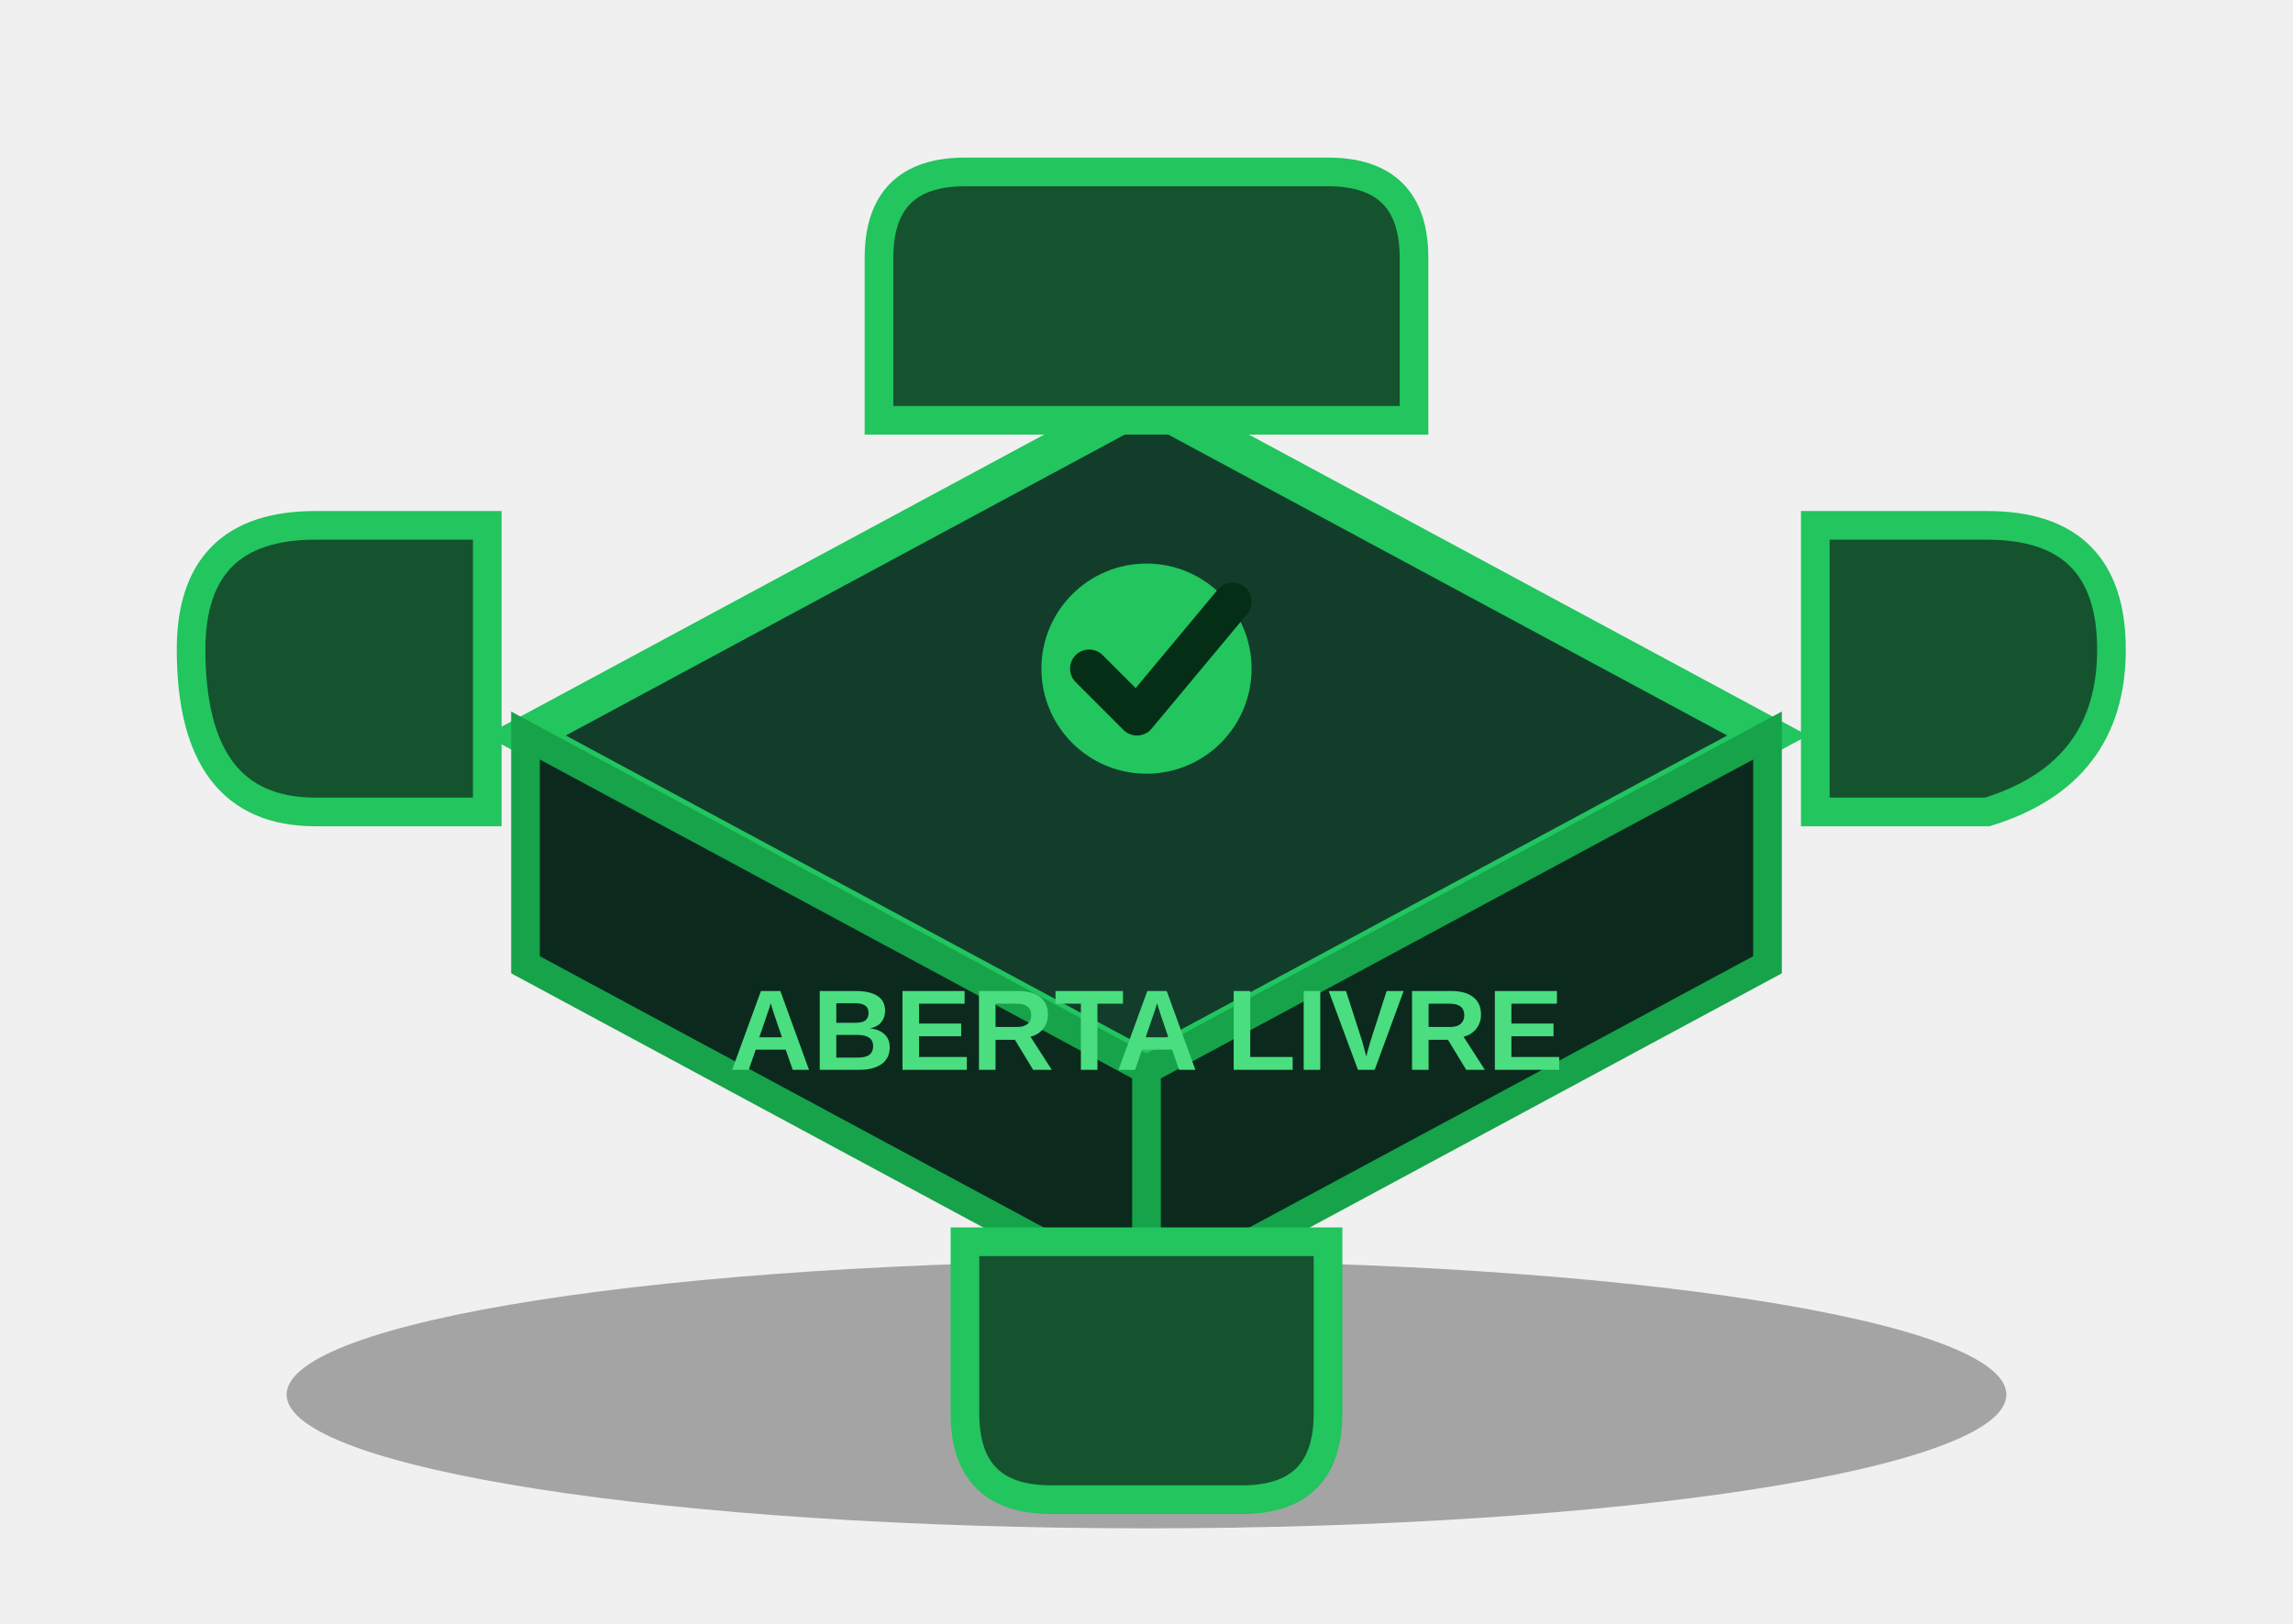
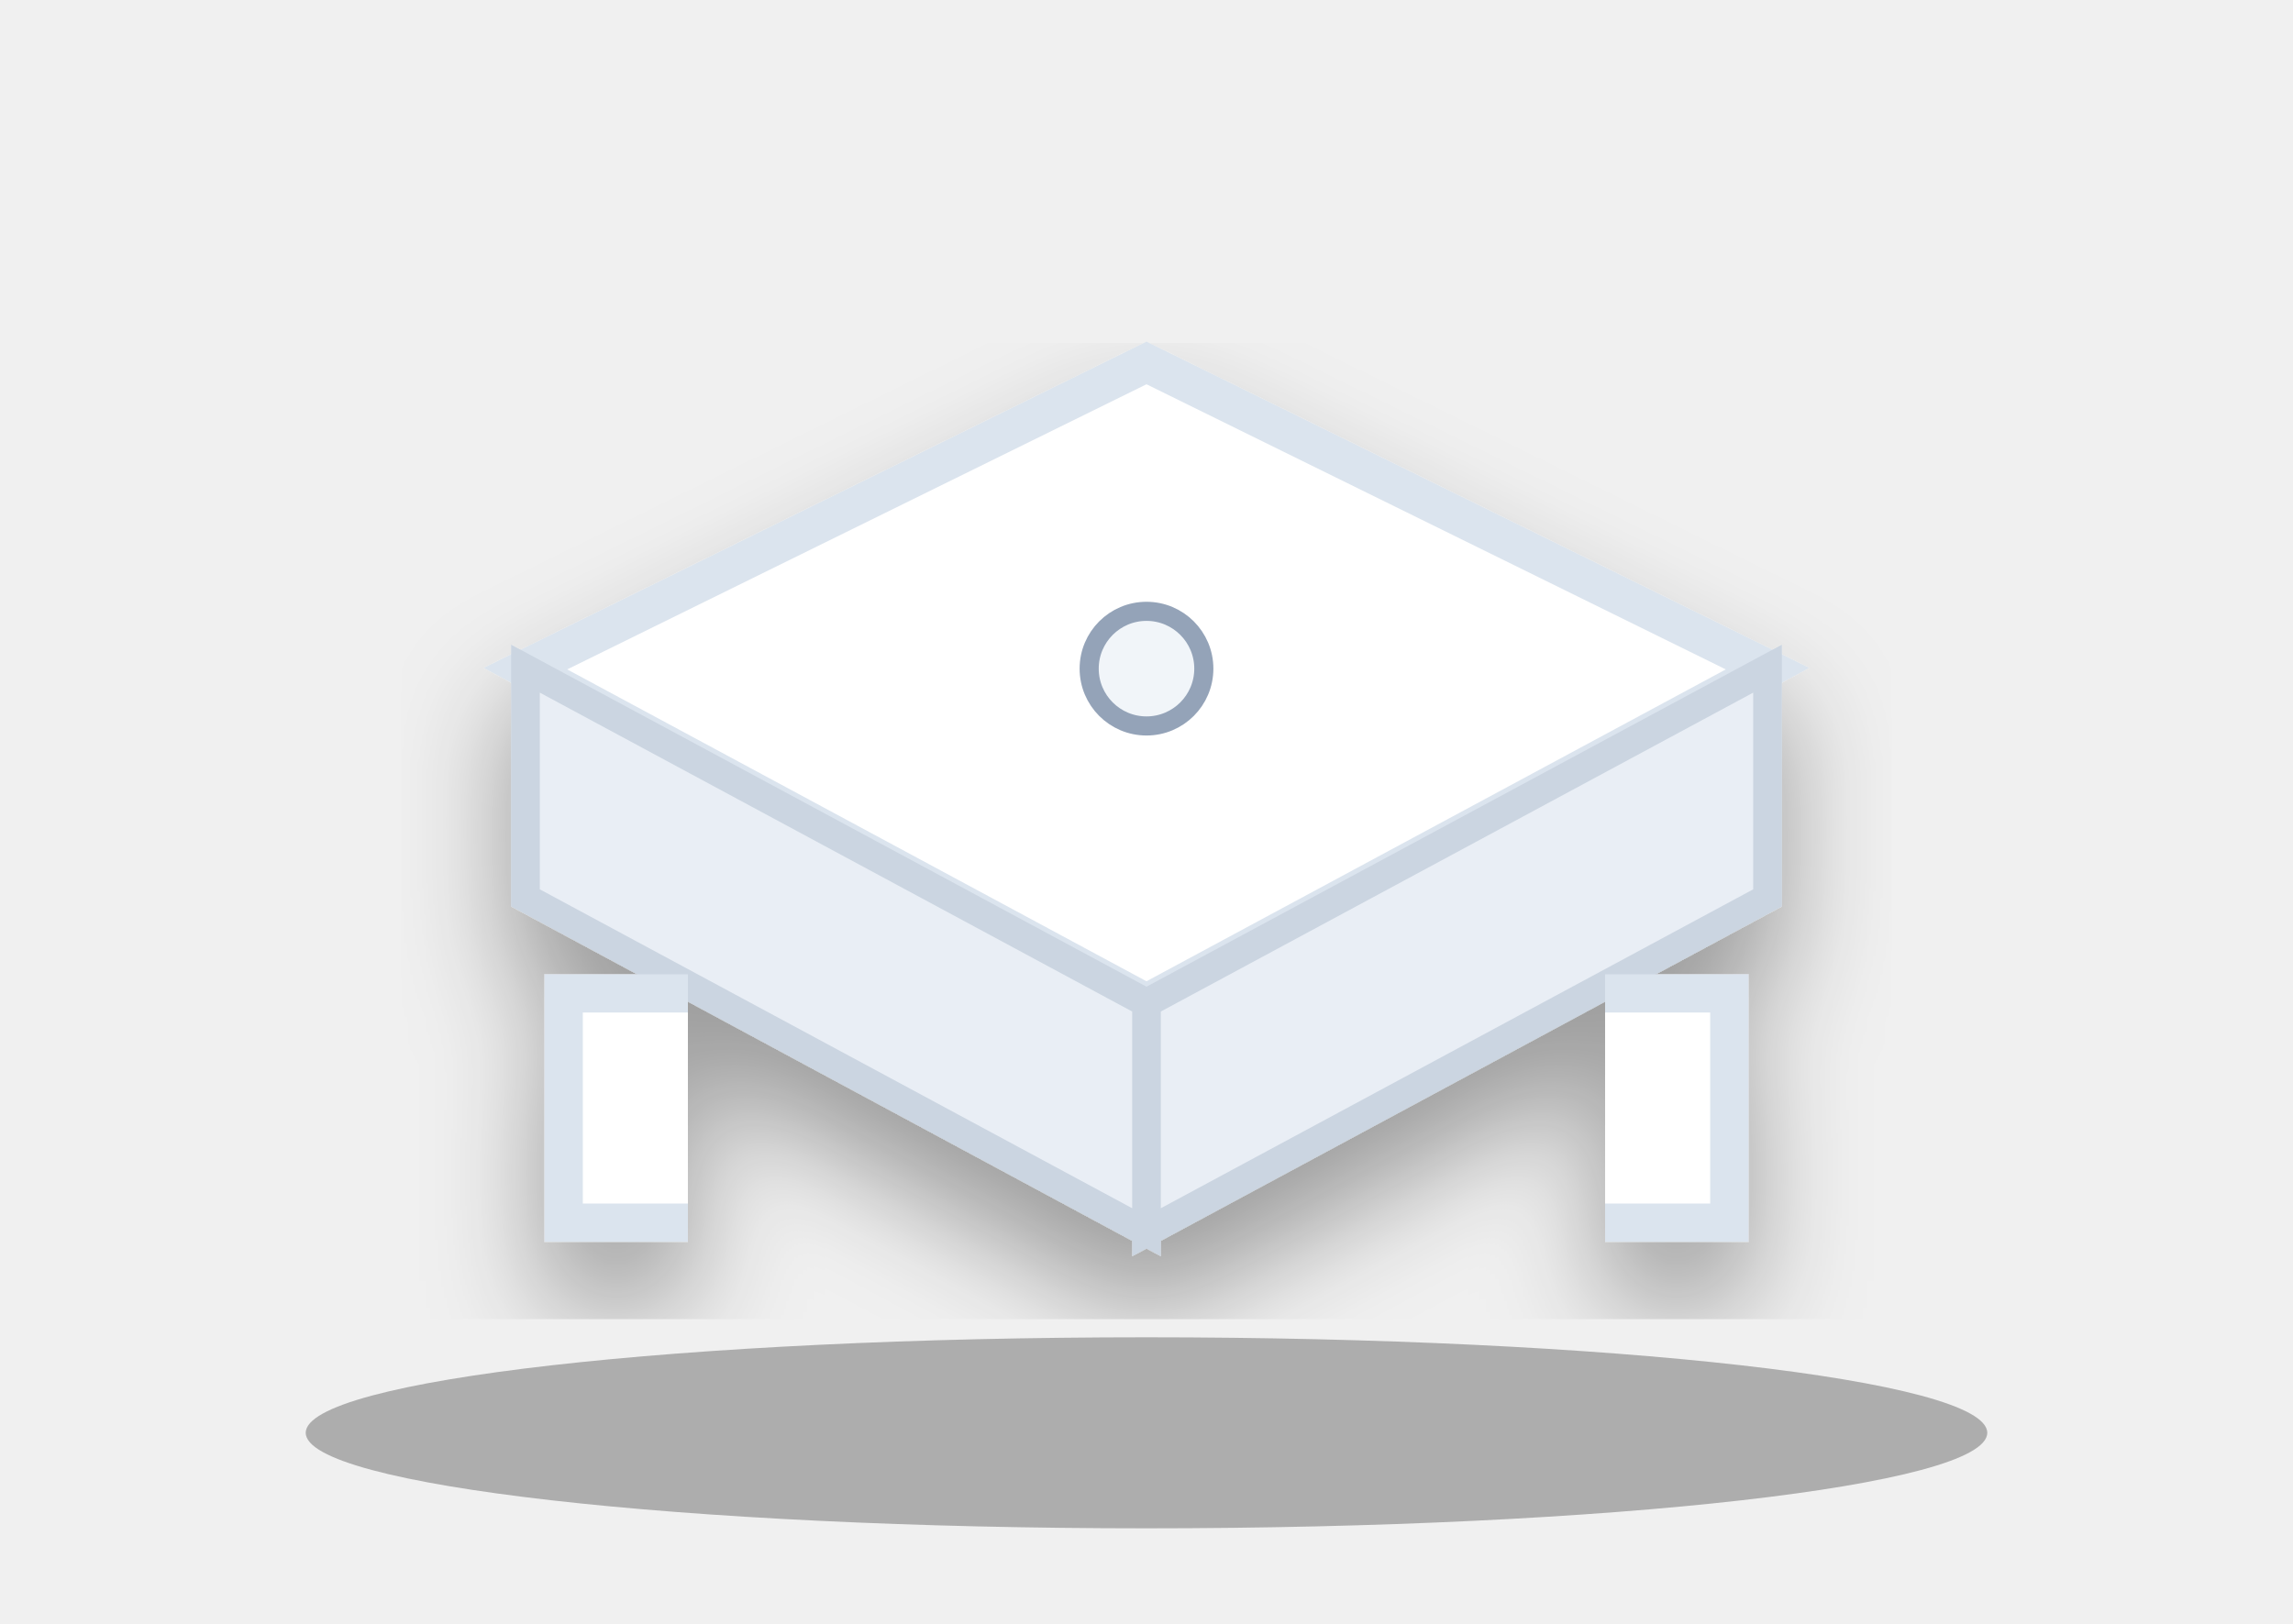
<svg xmlns="http://www.w3.org/2000/svg" viewBox="0 0 240 170">
-   <ellipse cx="120" cy="146" rx="90" ry="14" fill="#000" opacity=".32" />
-   <path d="M55 77 120 42l65 35-65 35z" fill="#123D2B" stroke="#22C55E" stroke-width="4" />
-   <path d="M55 77v24l65 35v-24zM185 77v24l-65 35v-24z" fill="#0B2A1D" stroke="#16A34A" stroke-width="3" />
-   <g fill="#14532D" stroke="#22C55E" stroke-width="3">
-     <path d="M20 68q0-13 13-13h18v30H33q-13 0-13-17z" />
-     <path d="M190 55h18q13 0 13 13t-13 17h-18z" />
-     <path d="M101 18h38q9 0 9 9v17h-56V27q0-9 9-9z" />
-     <path d="M101 130h38v18q0 9-9 9h-20q-9 0-9-9z" />
+   <defs>
+     <filter id="s">
+       <feDropShadow dx="0" dy="7" stdDeviation="6" flood-opacity=".35" />
+     </filter>
+   </defs>
+   <ellipse cx="120" cy="150" rx="88" ry="10" fill="#000" opacity=".28" />
+   <g filter="url(#s)">
+     <path d="M55 70 120 38l65 32-65 35z" fill="#fff" stroke="#dbe4ee" stroke-width="4" />
+     <path d="M55 70v24l65 35V105zM185 70v24l-65 35v-24z" fill="#e9eef5" stroke="#cbd5e1" stroke-width="3" />
+     <path d="M72 104h-13v24h13M168 104h13v24h-13" fill="#fff" stroke="#dbe4ee" stroke-width="4" />
+     <circle cx="120" cy="70" r="6" fill="#f1f5f9" stroke="#94a3b8" stroke-width="2" />
  </g>
-   <circle cx="120" cy="70" r="11" fill="#22C55E" />
-   <path d="m114 70 5 5 10-12" fill="none" stroke="#052E16" stroke-width="4" stroke-linecap="round" stroke-linejoin="round" />
-   <text x="120" y="112" text-anchor="middle" fill="#4ADE80" font-family="Arial" font-size="12" font-weight="900">ABERTA LIVRE</text>
</svg>
